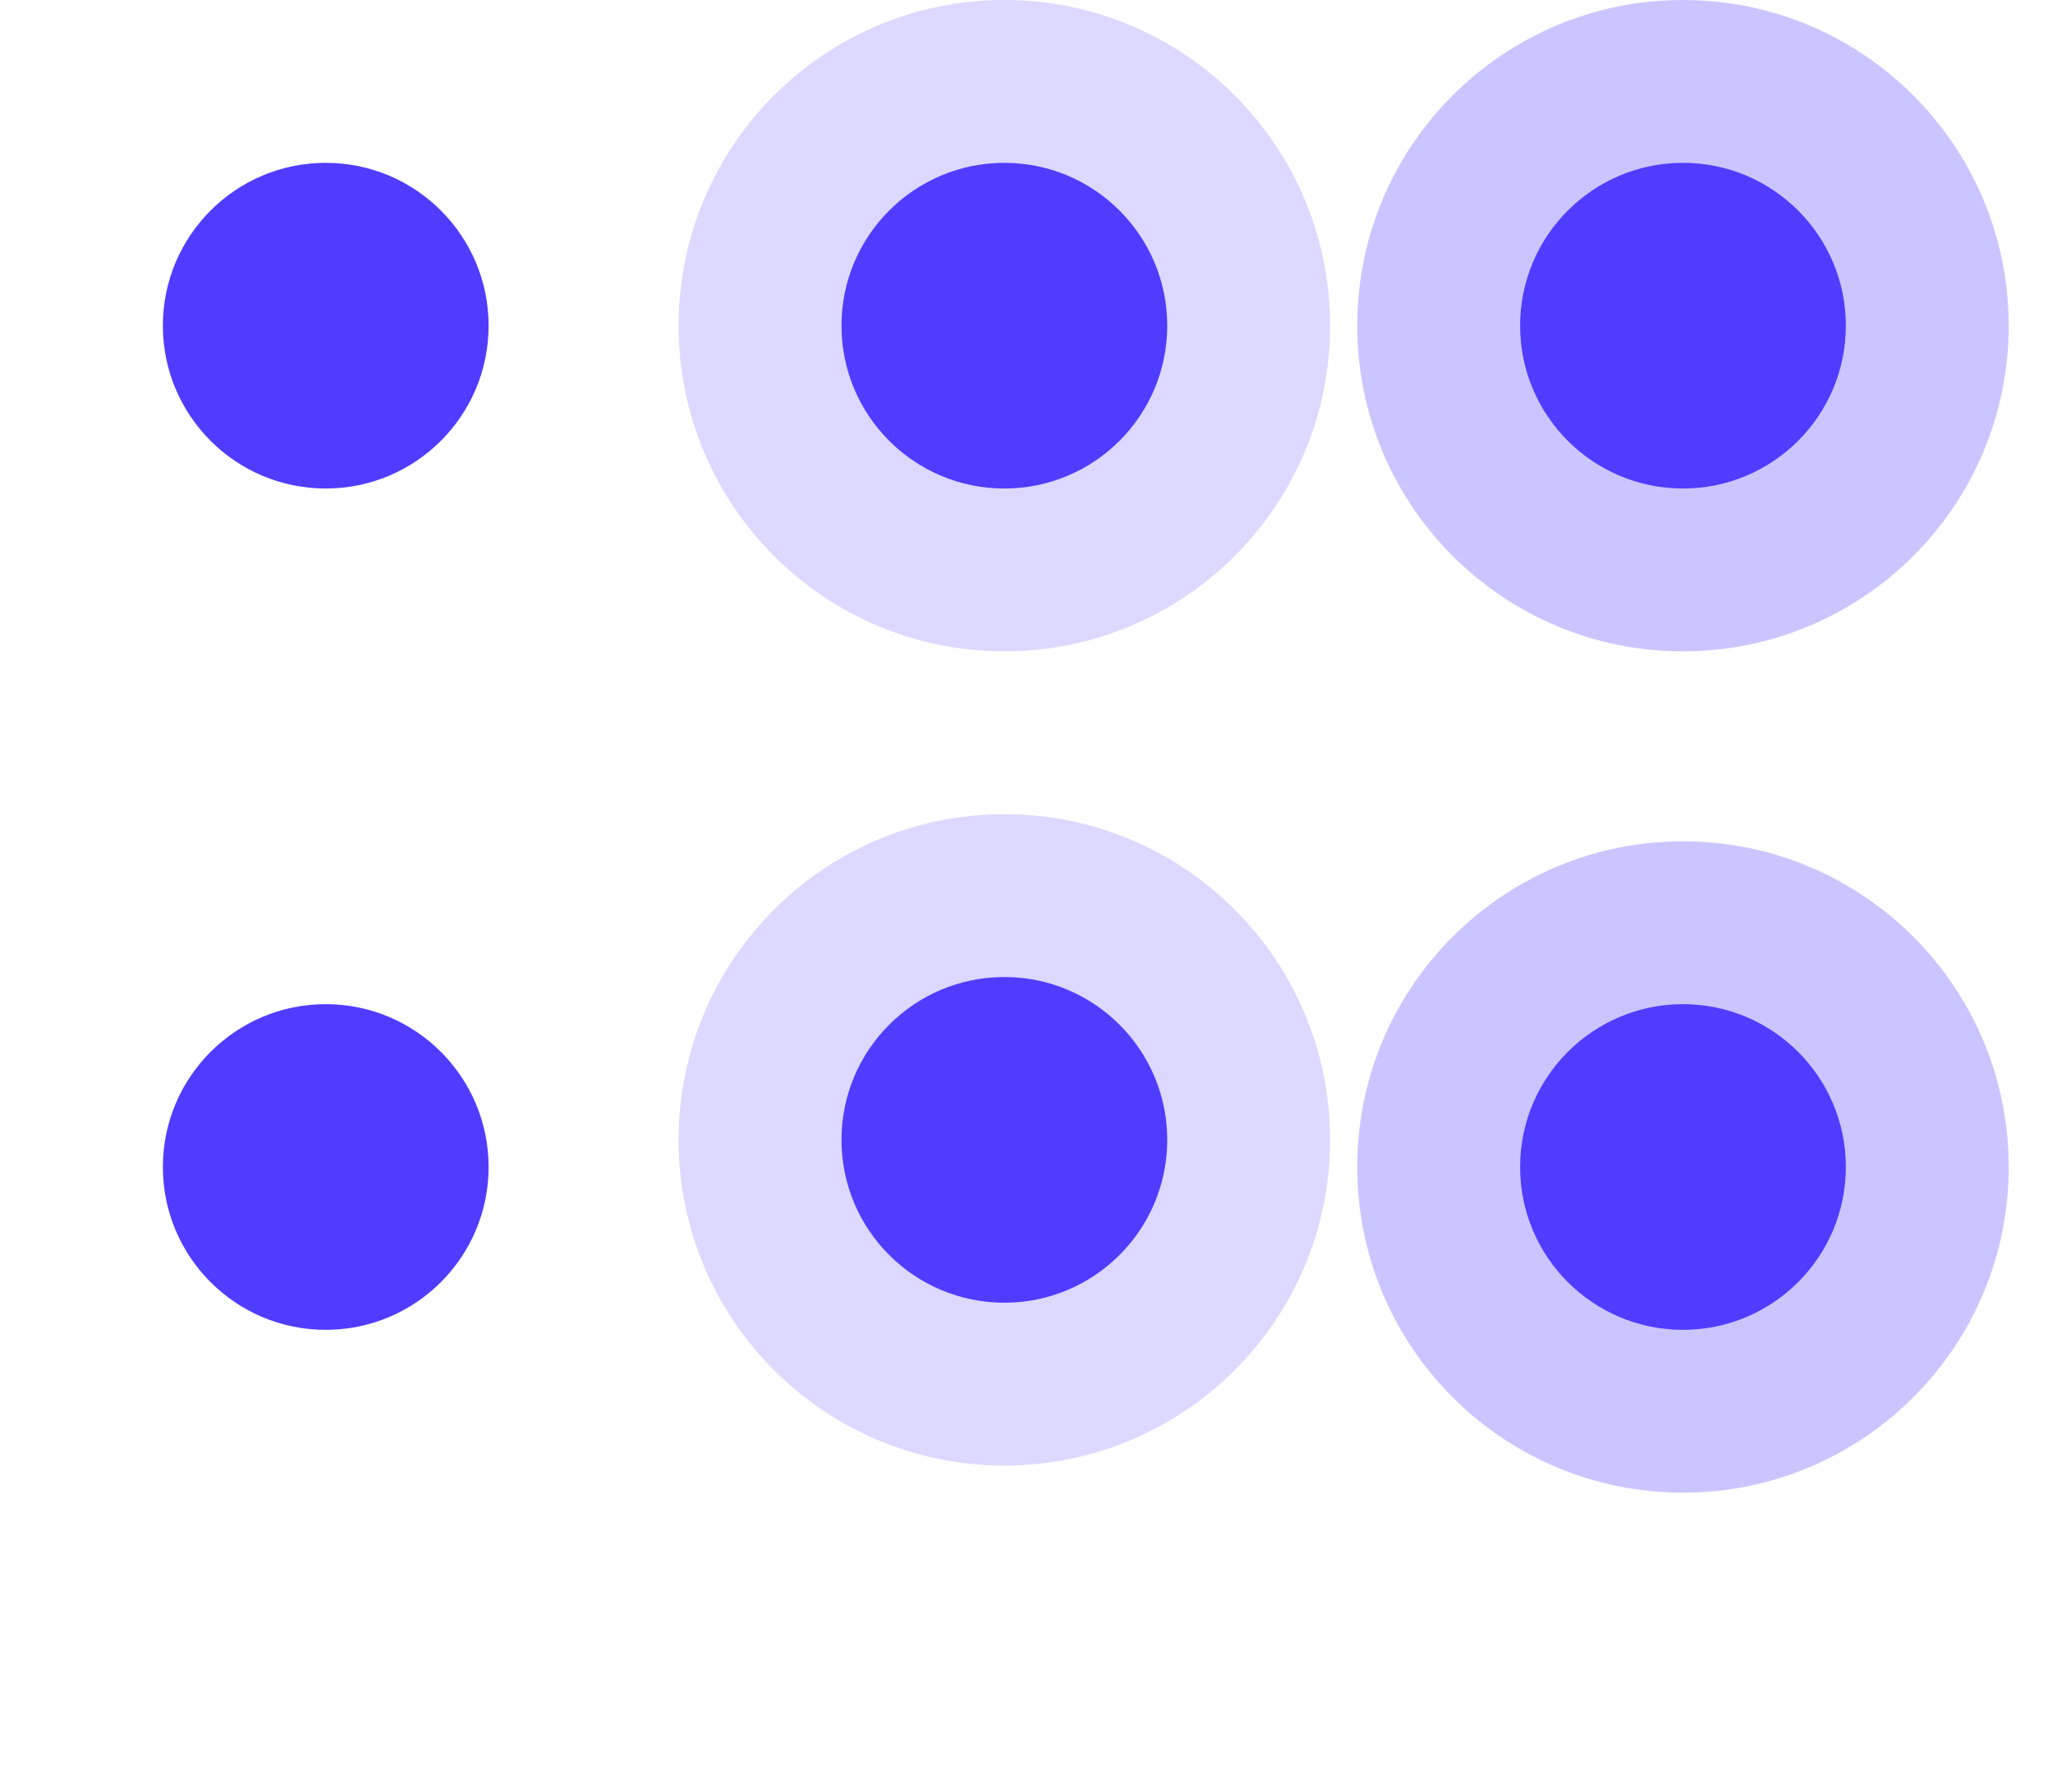
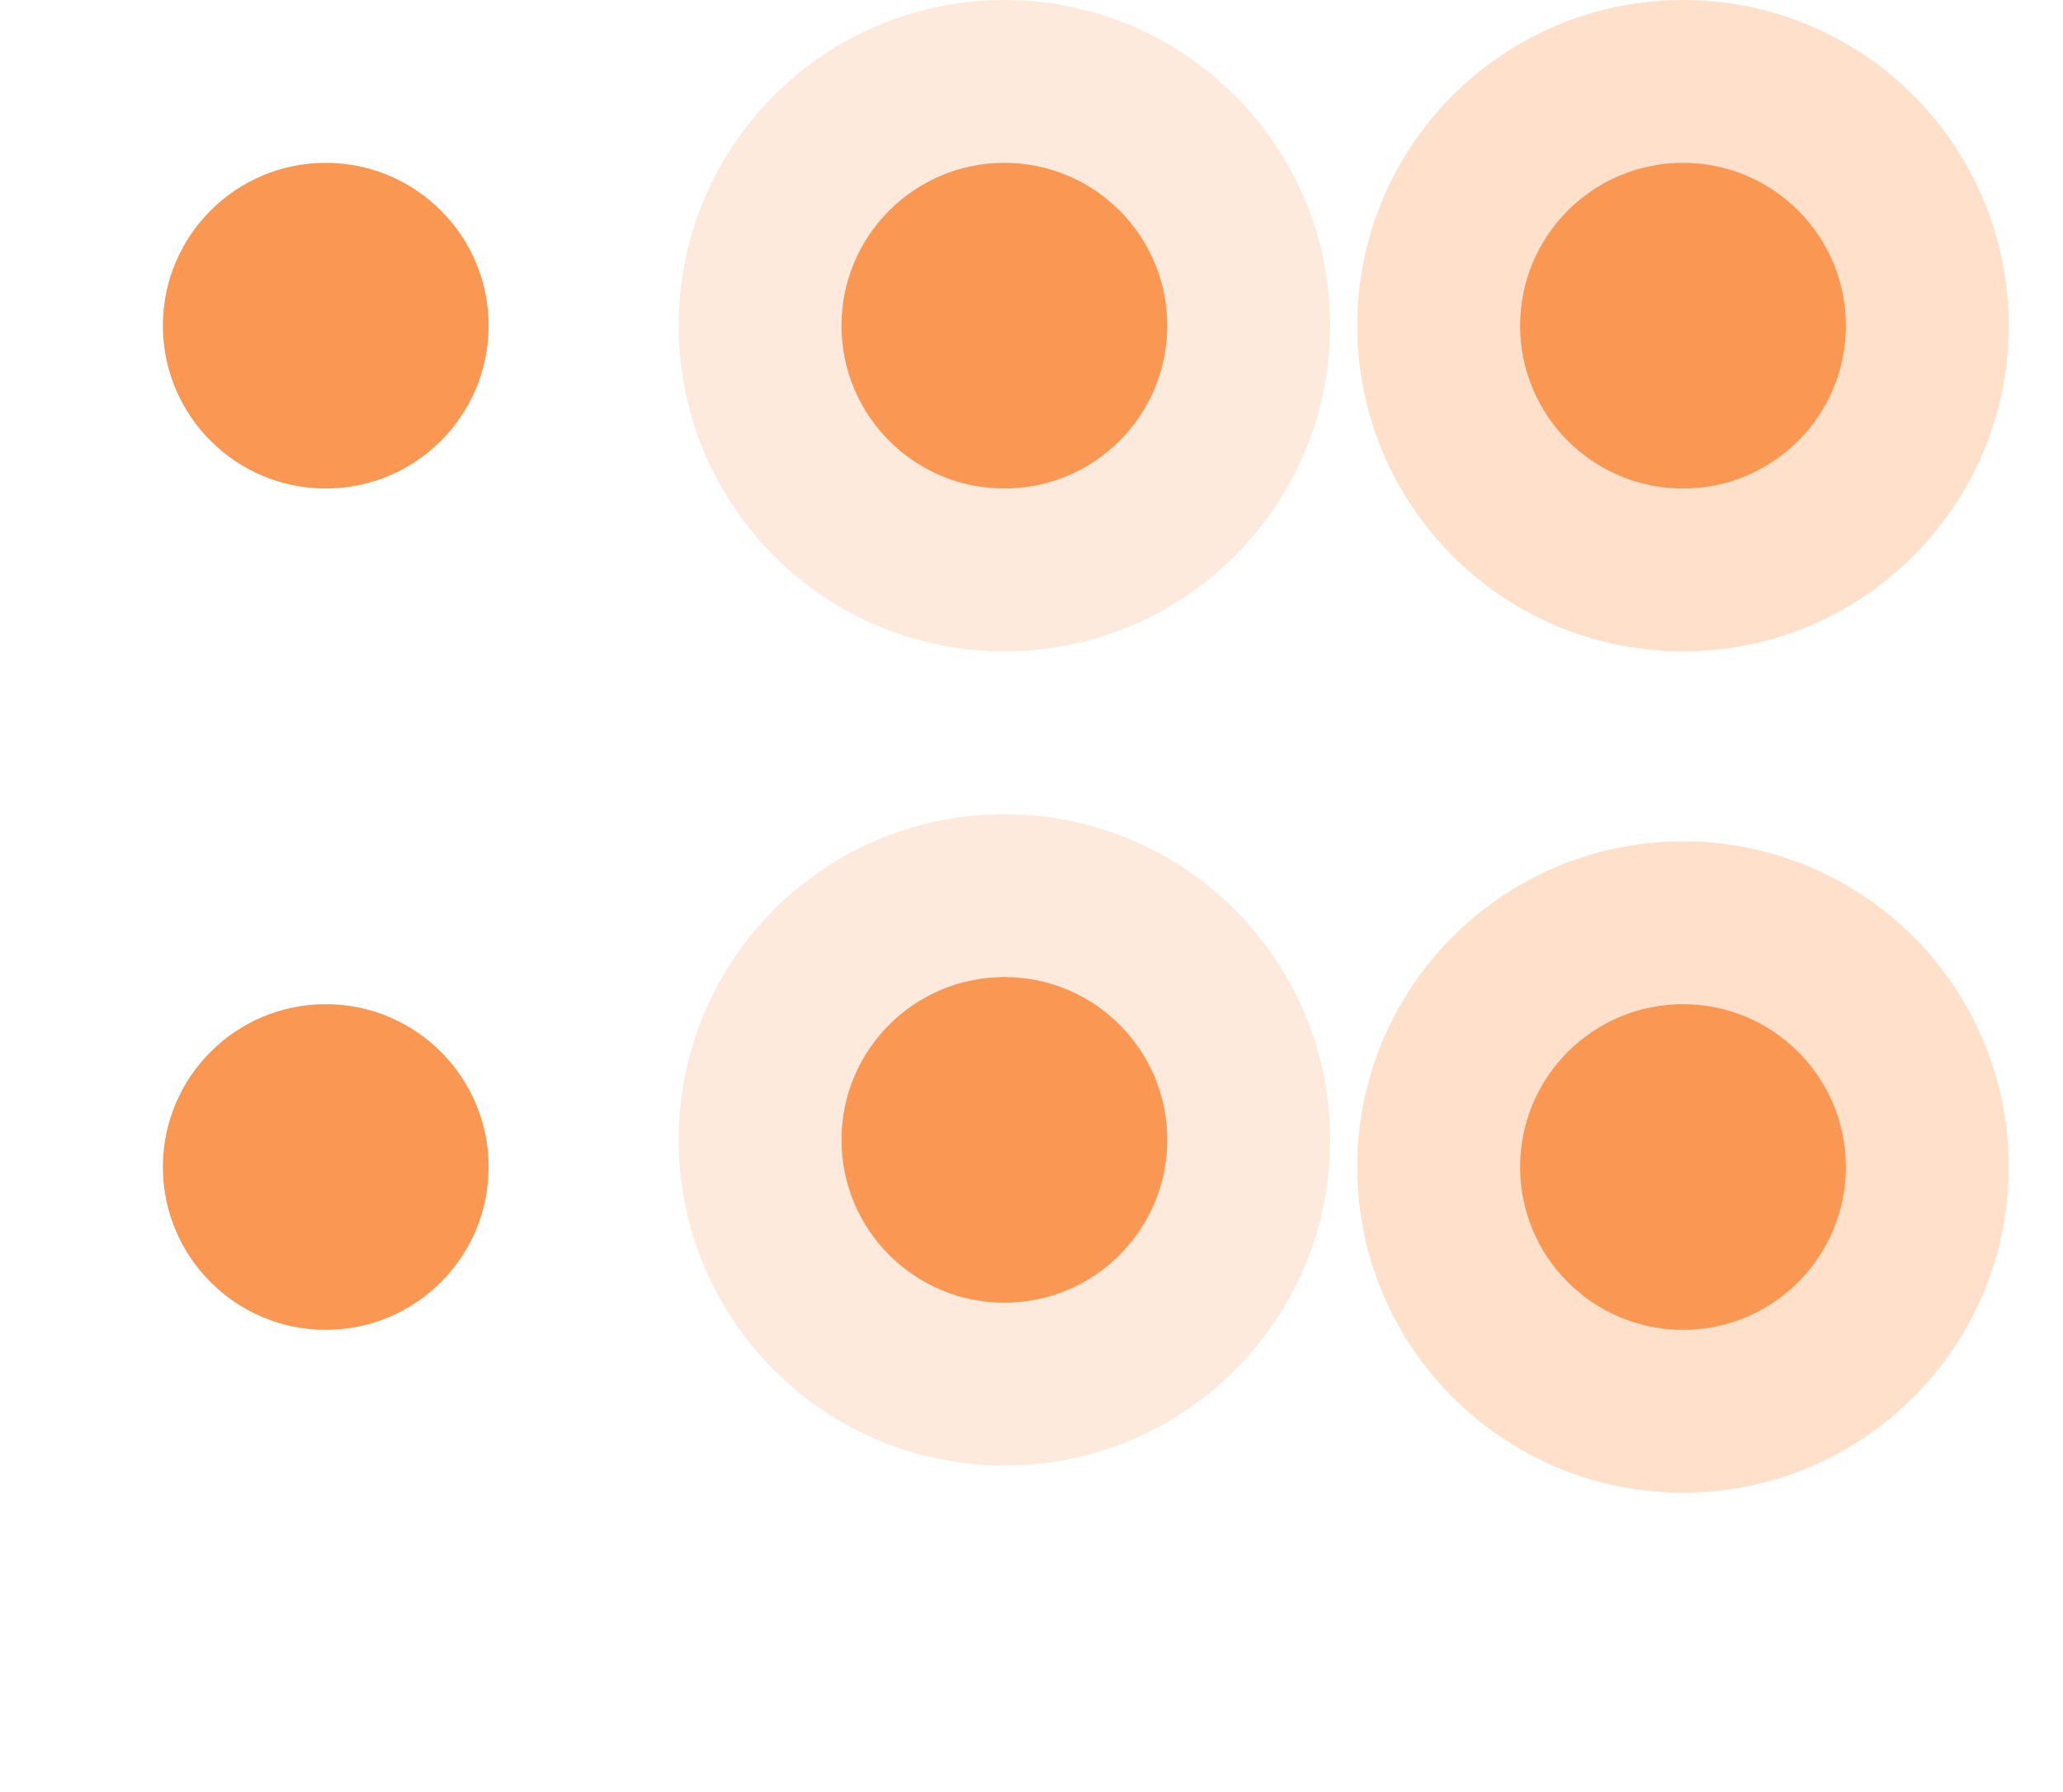
<svg xmlns="http://www.w3.org/2000/svg" width="76" height="66" version="1.1" id="svg72">
  <defs id="defs76" />
  <g stroke-width=".917" id="g40">
    <g id="horizontal-slider-handle" transform="matrix(.75 0 0 .75 -18.75 28)">
      <rect x="25" y="4" width="32" height="32" opacity="0" id="rect2" />
-       <circle cx="41" cy="20" r="8" fill="#503cff" id="circle4" />
+       <circle cx="41" cy="20" r="8" fill="#fa9752" id="circle4" />
    </g>
    <g id="horizontal-slider-hover" transform="matrix(.75 0 0 .75 6.25 27)">
      <rect x="25" y="4" width="32" height="32" opacity="0" id="rect7" />
-       <circle cx="41" cy="20" r="16" fill="#503cff" opacity=".2" id="circle9" />
-       <circle cx="41" cy="20" r="8" fill="#503cff" id="circle11" />
+       <circle cx="41" cy="20" r="16" fill="#fa9752" opacity=".2" id="circle9" />
+       <circle cx="41" cy="20" r="8" fill="#fa9752" id="circle11" />
    </g>
    <g id="horizontal-slider-focus" transform="matrix(.75 0 0 .75 31.25 28)">
      <rect x="25" y="4" width="32" height="32" opacity="0" id="rect14" />
-       <circle cx="41" cy="20" r="16" fill="#503cff" opacity=".3" id="circle16" />
-       <circle cx="41" cy="20" r="8" fill="#503cff" id="circle18" />
+       <circle cx="41" cy="20" r="16" fill="#fa9752" opacity=".3" id="circle16" />
+       <circle cx="41" cy="20" r="8" fill="#fa9752" id="circle18" />
    </g>
    <g id="vertical-slider-handle" transform="matrix(.75 0 0 .75 -18.75 -3)">
      <rect x="25" y="4" width="32" height="32" opacity="0" id="rect21" />
-       <circle cx="41" cy="20" r="8" fill="#503cff" id="circle23" />
+       <circle cx="41" cy="20" r="8" fill="#fa9752" id="circle23" />
    </g>
    <g id="vertical-slider-hover" transform="matrix(.75 0 0 .75 6.25 -3)">
      <rect x="25" y="4" width="32" height="32" opacity="0" id="rect26" />
-       <circle cx="41" cy="20" r="16" fill="#503cff" opacity=".2" id="circle28" />
-       <circle cx="41" cy="20" r="8" fill="#503cff" id="circle30" />
+       <circle cx="41" cy="20" r="16" fill="#fa9752" opacity=".2" id="circle28" />
+       <circle cx="41" cy="20" r="8" fill="#fa9752" id="circle30" />
    </g>
    <g id="vertical-slider-focus" transform="matrix(.75 0 0 .75 31.25 -3)">
      <rect x="25" y="4" width="32" height="32" opacity="0" id="rect33" />
-       <circle cx="41" cy="20" r="16" fill="#503cff" opacity=".3" id="circle35" />
-       <circle cx="41" cy="20" r="8" fill="#503cff" id="circle37" />
+       <circle cx="41" cy="20" r="16" fill="#fa9752" opacity=".3" id="circle35" />
+       <circle cx="41" cy="20" r="8" fill="#fa9752" id="circle37" />
    </g>
  </g>
  <path style="opacity:0.3;stroke-width:1" d="m 7,-20 v 1 h 1 v -1 z" class="ColorScheme-Text" id="groove-top" />
  <path style="opacity:0.3;stroke-width:1" d="m 6,-20.02 c -0.561,0 -1,0.448 -1,1.02 h 1 z" class="ColorScheme-Text" id="groove-topleft" />
  <rect style="fill:#4e9a06" ry="2" rx="0" height="2" width="2" y="-24" x="-1" id="hint-tile-center" />
  <path style="opacity:0.3;stroke-width:1" d="m 10,-19 c 0,-0.516 -0.439,-0.921 -1,-0.921 V -19 Z" class="ColorScheme-Text" id="groove-topright" />
  <path style="opacity:0.3;stroke-width:1" d="m 7,-15 v -1 h 1 v 1 z" class="ColorScheme-Text" id="groove-bottom" />
  <path style="opacity:0.3;stroke-width:1" d="m 6,-15 c -0.498,0 -0.888,-0.439 -0.888,-1 H 6 Z" class="ColorScheme-Text" id="groove-bottomleft" />
  <path style="opacity:0.3;stroke-width:1" d="m 10,-16 c 0,0.561 -0.439,1 -1,1 v -1 z" class="ColorScheme-Text" id="groove-bottomright" />
  <path id="groove-center" class="ColorScheme-Text" d="m 7,-18 v 1 h 1 v -1 z" style="opacity:0.3;stroke-width:1" />
  <path id="groove-left" class="ColorScheme-Text" d="m 5,-18 v 1 h 1 v -1 z" style="opacity:0.3;stroke-width:1" />
  <path id="groove-right" class="ColorScheme-Text" d="m 9,-18 v 1 h 1 v -1 z" style="opacity:0.3;stroke-width:1" />
-   <path style="fill:#503cff;stroke-width:1" d="m 25,-20 v 1 h 1 v -1 z" class="ColorScheme-ButtonHover" id="groove-highlight-top" />
-   <path style="fill:#503cff;stroke-width:1" d="m 24,-20 c -0.561,0 -1,0.439 -1,1 h 1 z" class="ColorScheme-ButtonHover" id="groove-highlight-topleft" />
-   <path style="fill:#503cff;stroke-width:1" d="m 28,-19 c 0,-0.561 -0.439,-1 -1,-1 v 1 z" class="ColorScheme-ButtonHover" id="groove-highlight-topright" />
-   <path style="fill:#503cff;stroke-width:1" d="m 25,-15 v -1 h 1 v 1 z" class="ColorScheme-ButtonHover" id="groove-highlight-bottom" />
-   <path style="fill:#503cff;stroke-width:1" d="m 24,-15 c -0.57,0 -1.016,-0.439 -1.016,-1 H 24 Z" class="ColorScheme-ButtonHover" id="groove-highlight-bottomleft" />
-   <path style="fill:#503cff;stroke-width:1" d="m 28.04,-16 c 0,0.561 -0.457,1 -1.04,1 v -1 z" class="ColorScheme-ButtonHover" id="groove-highlight-bottomright" />
-   <path style="fill:#503cff;stroke-width:1" id="groove-highlight-center" class="ColorScheme-ButtonHover" d="m 25,-18 v 1 h 1 v -1 z" />
-   <path style="fill:#503cff;stroke-width:1" id="groove-highlight-left" class="ColorScheme-ButtonHover" d="m 23,-18 v 1 h 1 v -1 z" />
-   <path style="fill:#503cff;stroke-width:1" id="groove-highlight-right" class="ColorScheme-ButtonHover" d="m 27,-18 v 1 h 1 v -1 z" />
+   <path style="fill:#fa9752;stroke-width:1" d="m 25,-20 v 1 h 1 v -1 z" class="ColorScheme-ButtonHover" id="groove-highlight-top" />
+   <path style="fill:#fa9752;stroke-width:1" d="m 24,-20 c -0.561,0 -1,0.439 -1,1 h 1 z" class="ColorScheme-ButtonHover" id="groove-highlight-topleft" />
+   <path style="fill:#fa9752;stroke-width:1" d="m 28,-19 c 0,-0.561 -0.439,-1 -1,-1 v 1 z" class="ColorScheme-ButtonHover" id="groove-highlight-topright" />
+   <path style="fill:#fa9752;stroke-width:1" d="m 25,-15 v -1 h 1 v 1 z" class="ColorScheme-ButtonHover" id="groove-highlight-bottom" />
+   <path style="fill:#fa9752;stroke-width:1" d="m 24,-15 c -0.57,0 -1.016,-0.439 -1.016,-1 H 24 Z" class="ColorScheme-ButtonHover" id="groove-highlight-bottomleft" />
+   <path style="fill:#fa9752;stroke-width:1" d="m 28.04,-16 c 0,0.561 -0.457,1 -1.04,1 v -1 z" class="ColorScheme-ButtonHover" id="groove-highlight-bottomright" />
+   <path style="fill:#fa9752;stroke-width:1" id="groove-highlight-center" class="ColorScheme-ButtonHover" d="m 25,-18 v 1 h 1 v -1 z" />
+   <path style="fill:#fa9752;stroke-width:1" id="groove-highlight-left" class="ColorScheme-ButtonHover" d="m 23,-18 v 1 h 1 v -1 z" />
+   <path style="fill:#fa9752;stroke-width:1" id="groove-highlight-right" class="ColorScheme-ButtonHover" d="m 27,-18 v 1 h 1 v -1 z" />
  <circle id="hint-handle-size" cx="50.955" cy="-15.313" r="12" fill="#ff2a2a" />
</svg>
